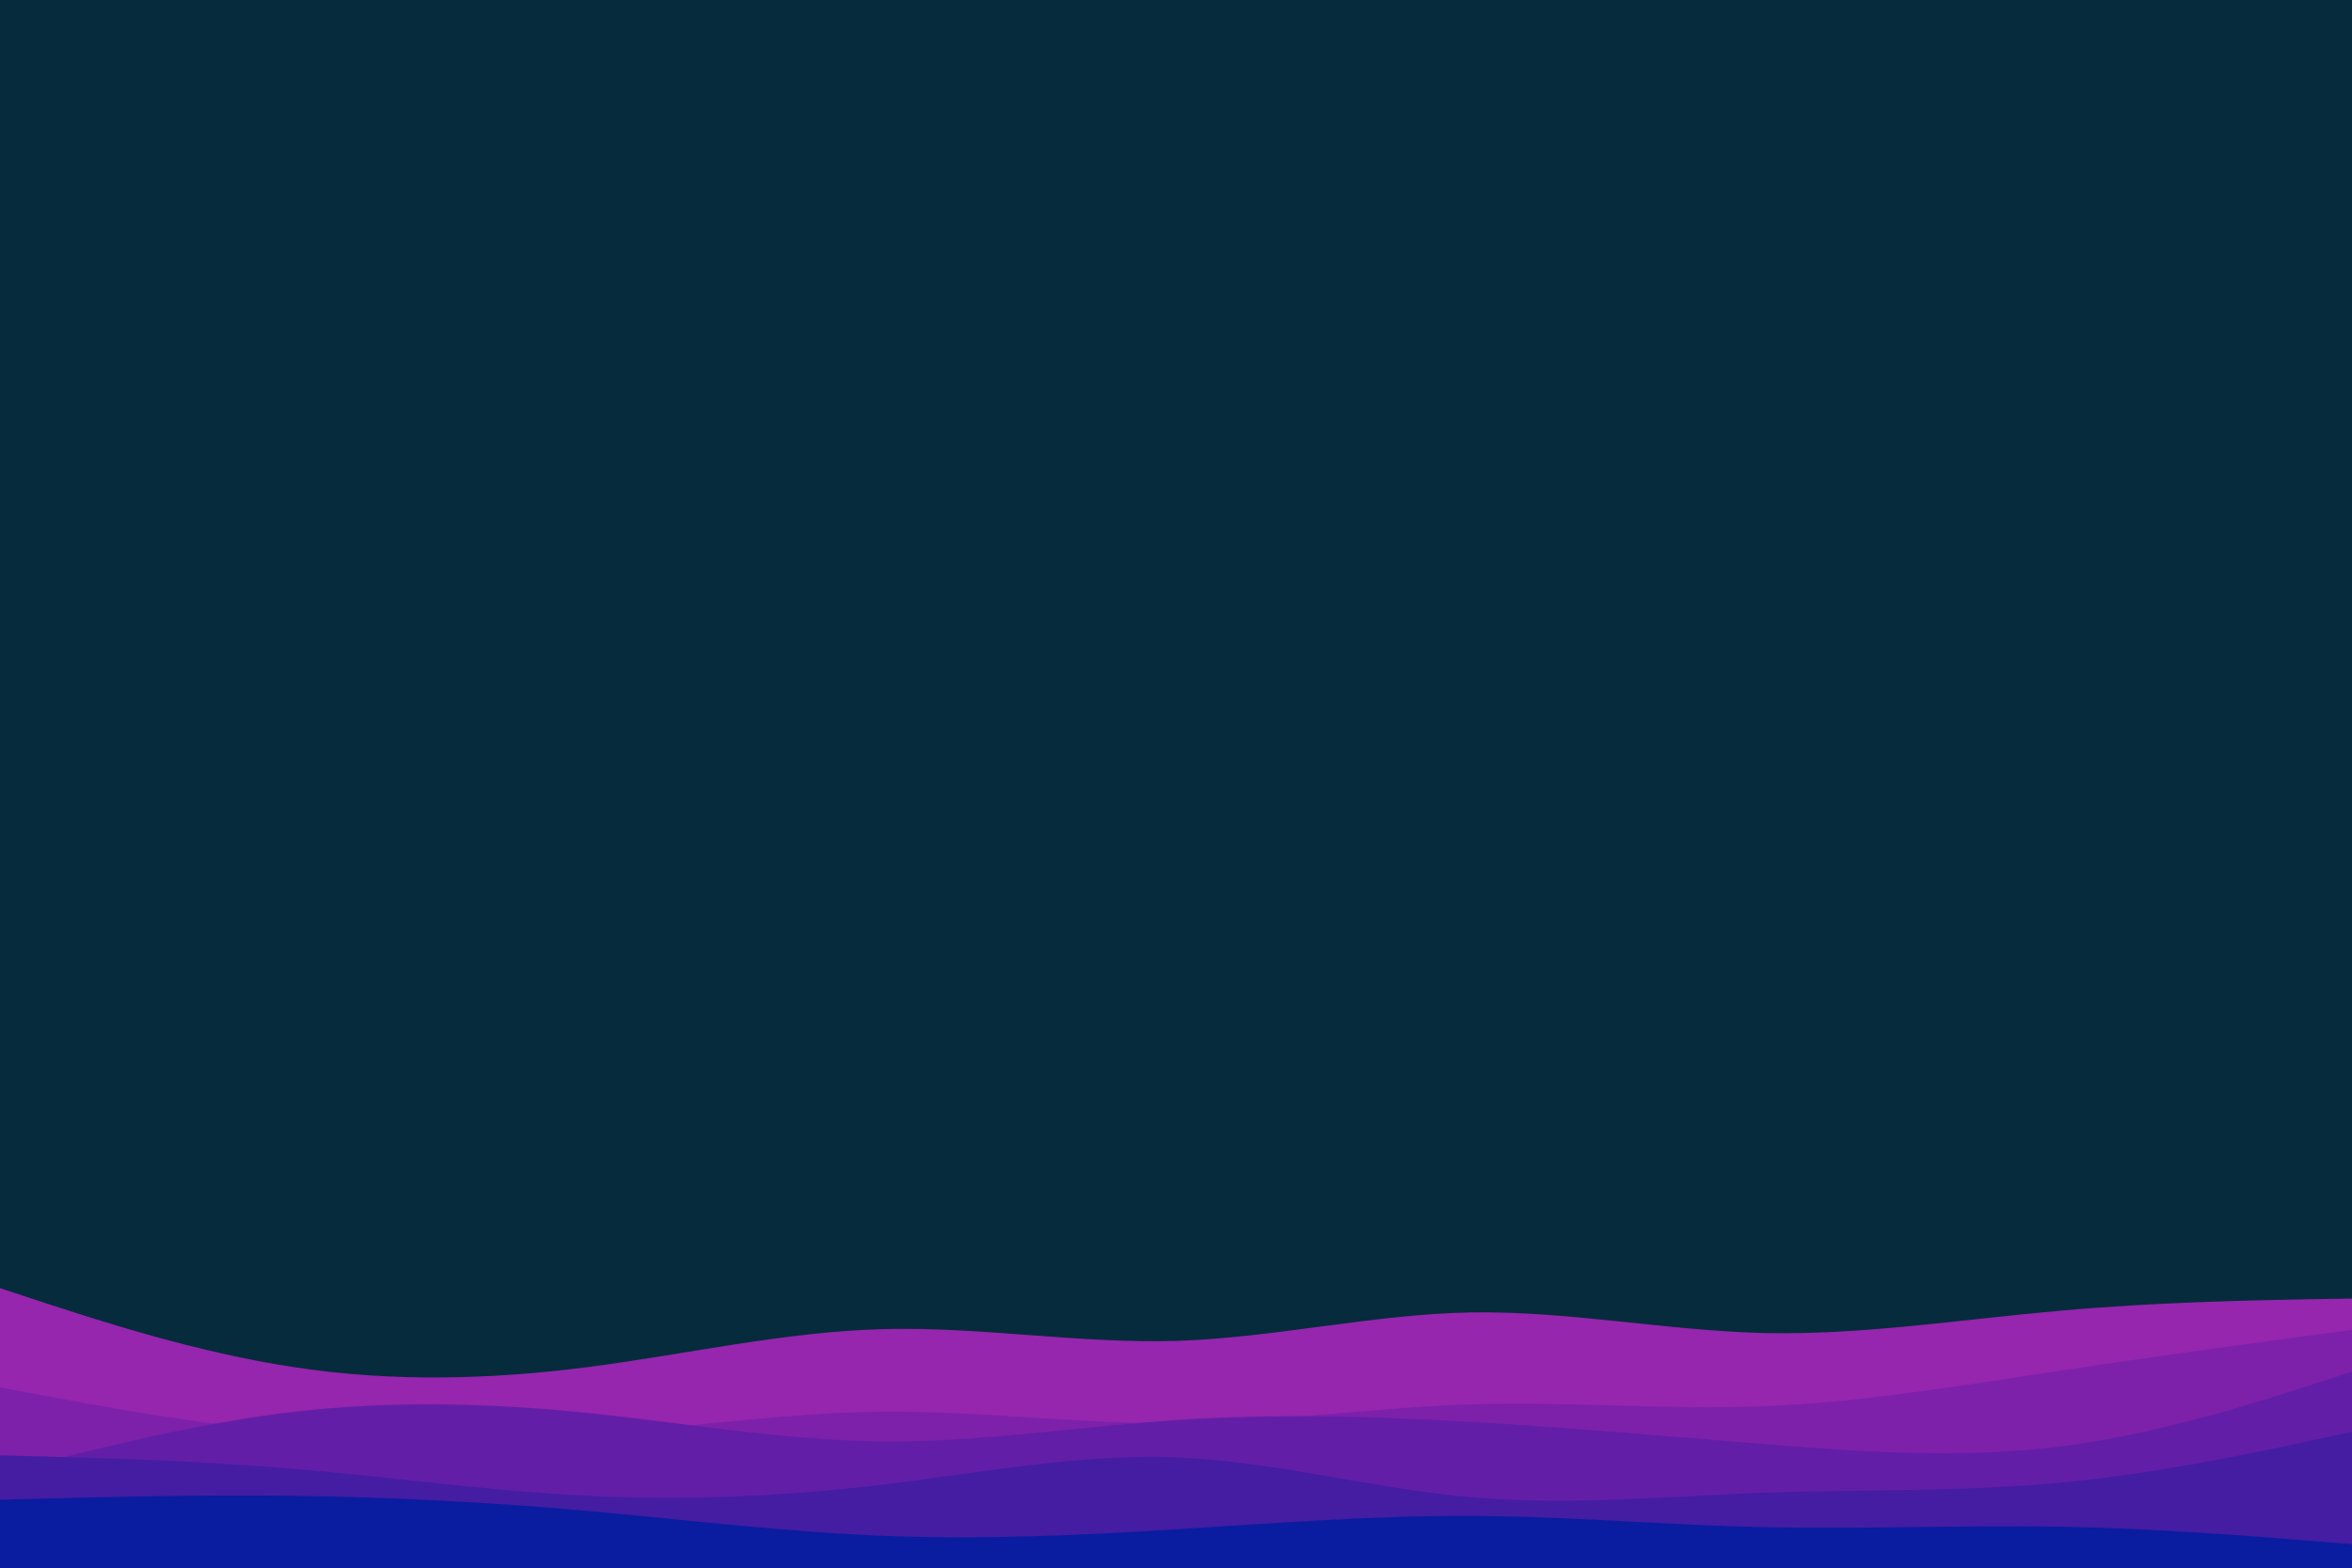
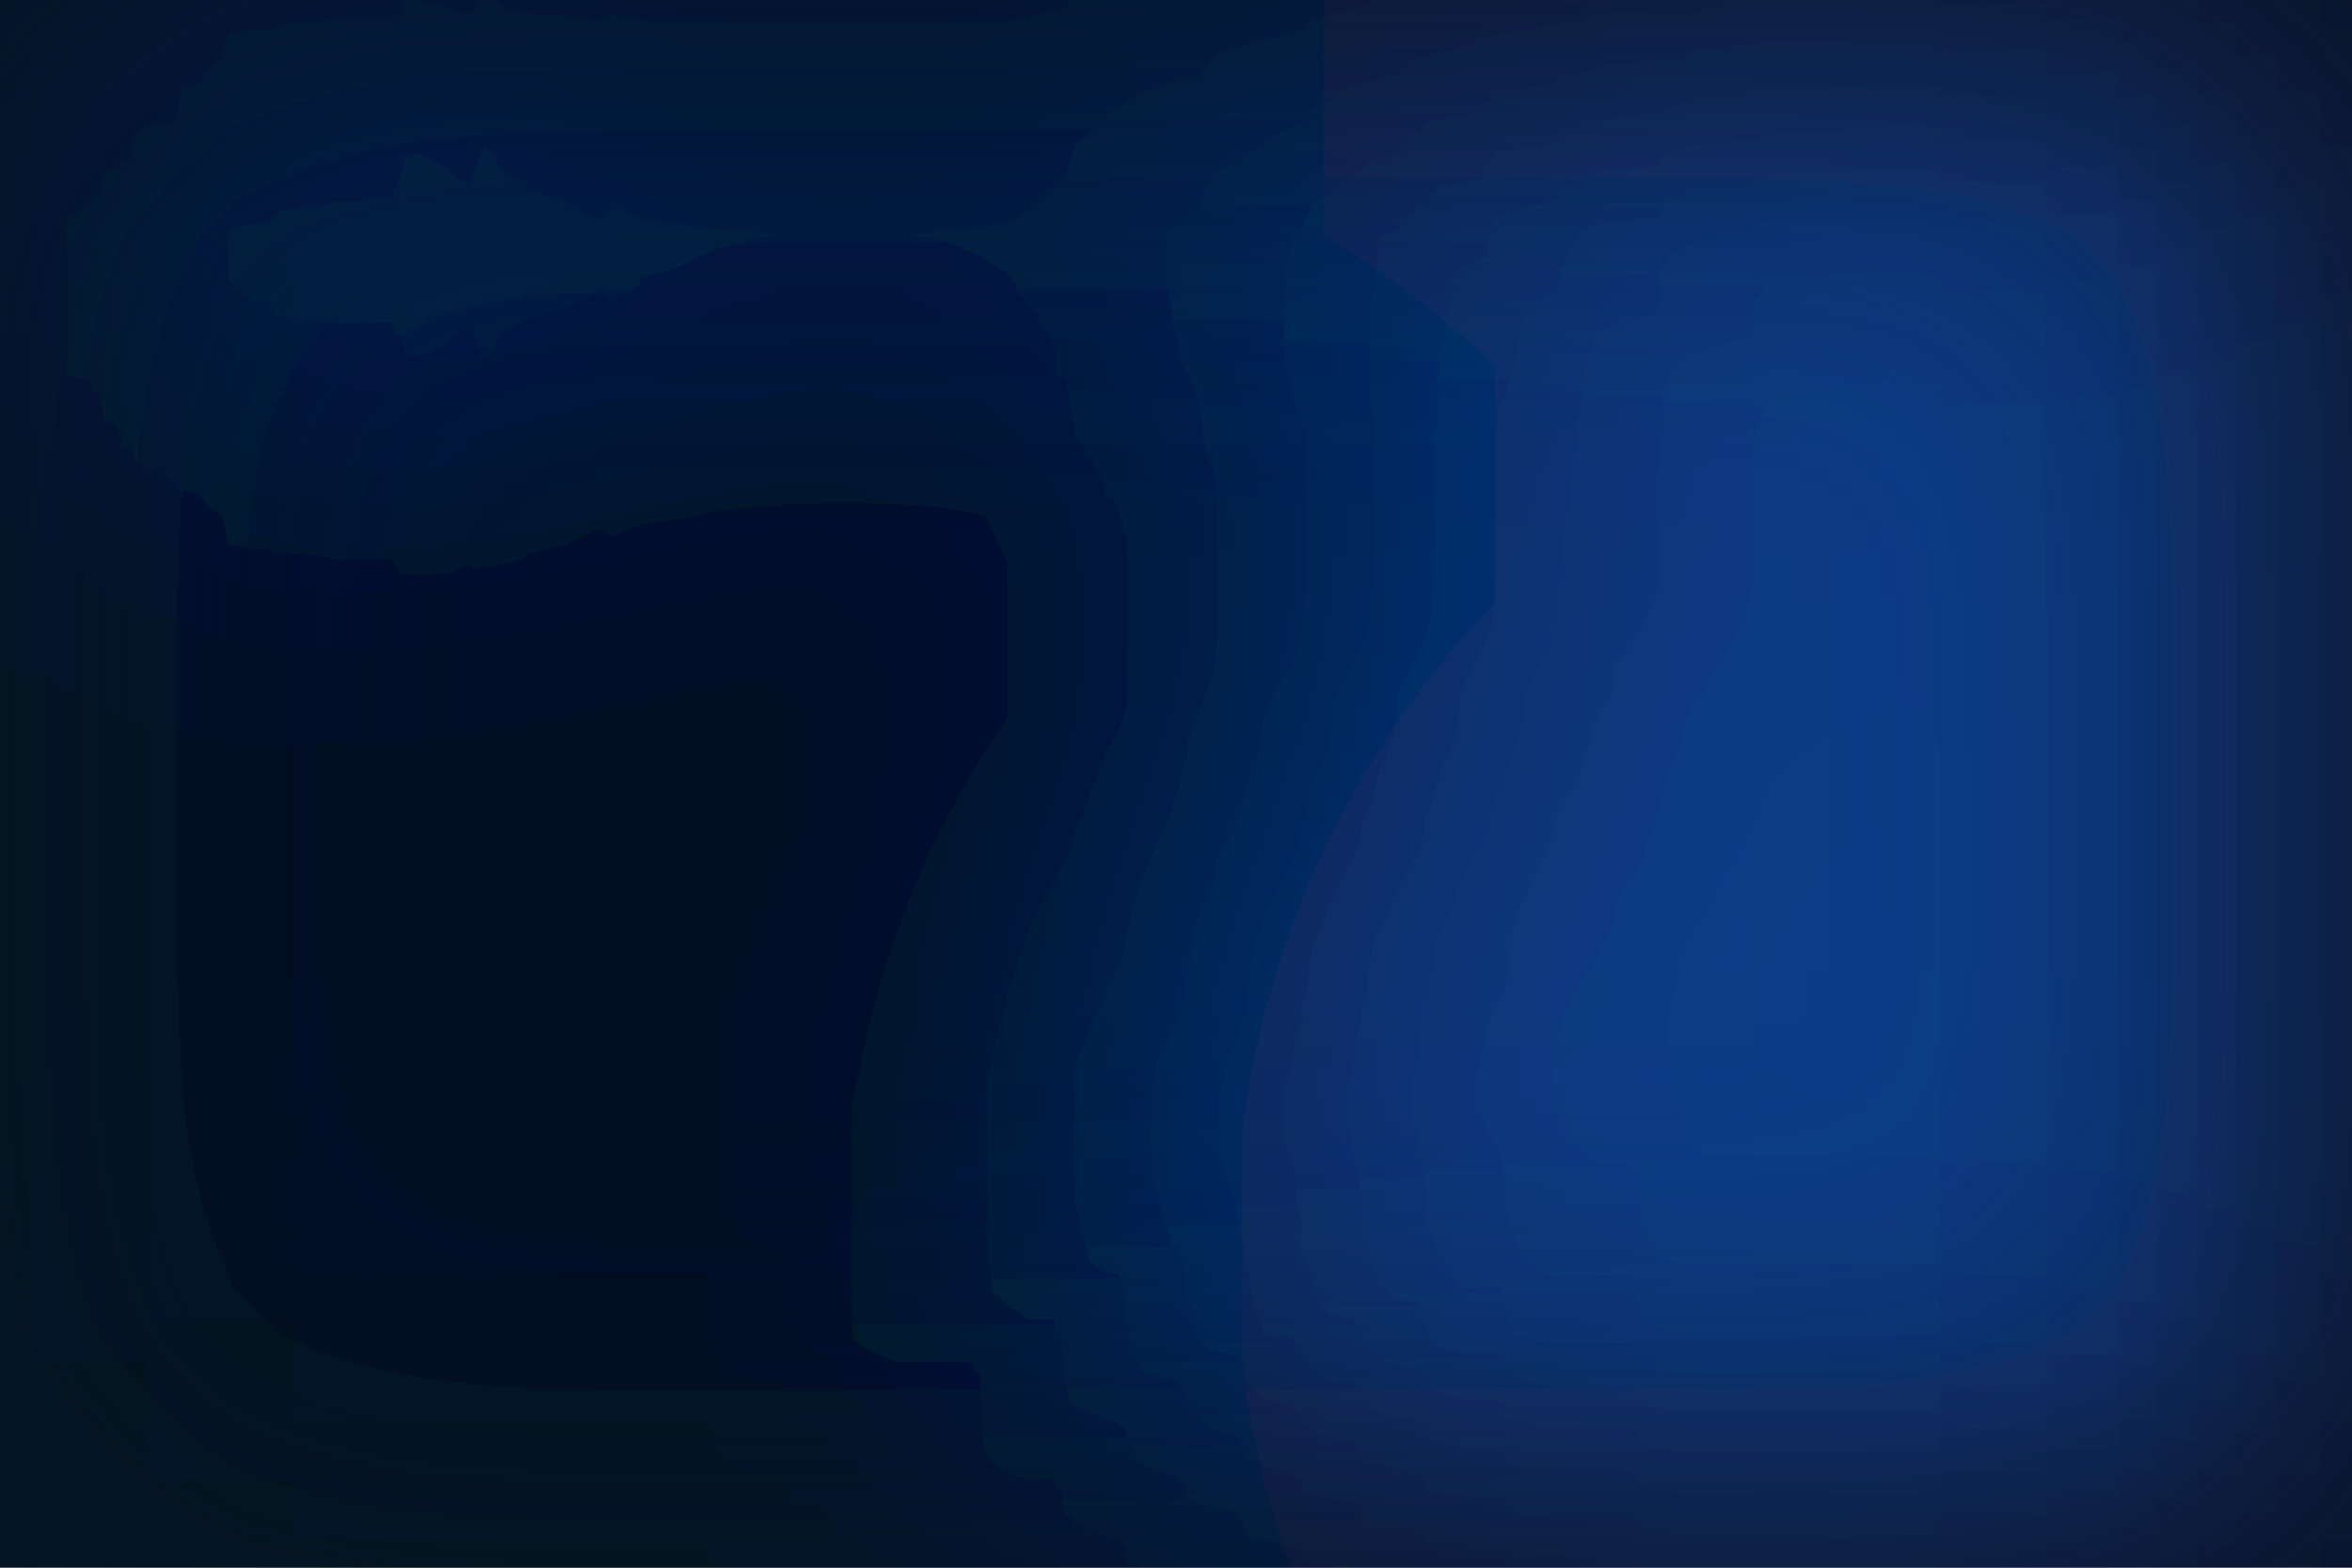
<svg xmlns="http://www.w3.org/2000/svg" id="visual" viewBox="0 0 900 600" width="900" height="600" version="1.1">
-   <rect x="0" y="0" width="900" height="600" fill="#062b3d" />
-   <path d="M0 493L18.8 499.2C37.7 505.3 75.3 517.7 112.8 523.3C150.3 529 187.7 528 225.2 523.2C262.7 518.3 300.3 509.7 337.8 508.7C375.3 507.7 412.7 514.3 450.2 513.2C487.7 512 525.3 503 562.8 502.3C600.3 501.7 637.7 509.3 675.2 510.2C712.7 511 750.3 505 787.8 501.7C825.3 498.3 862.7 497.7 881.3 497.3L900 497L900 601L881.3 601C862.7 601 825.3 601 787.8 601C750.3 601 712.7 601 675.2 601C637.7 601 600.3 601 562.8 601C525.3 601 487.7 601 450.2 601C412.7 601 375.3 601 337.8 601C300.3 601 262.7 601 225.2 601C187.7 601 150.3 601 112.8 601C75.3 601 37.7 601 18.8 601L0 601Z" fill="#9526ad" />
-   <path d="M0 531L18.8 534.5C37.7 538 75.3 545 112.8 548.5C150.3 552 187.7 552 225.2 549.2C262.7 546.3 300.3 540.7 337.8 540.3C375.3 540 412.7 545 450.2 544.7C487.7 544.3 525.3 538.7 562.8 537.5C600.3 536.3 637.7 539.7 675.2 538.2C712.7 536.7 750.3 530.3 787.8 524.7C825.3 519 862.7 514 881.3 511.5L900 509L900 601L881.3 601C862.7 601 825.3 601 787.8 601C750.3 601 712.7 601 675.2 601C637.7 601 600.3 601 562.8 601C525.3 601 487.7 601 450.2 601C412.7 601 375.3 601 337.8 601C300.3 601 262.7 601 225.2 601C187.7 601 150.3 601 112.8 601C75.3 601 37.7 601 18.8 601L0 601Z" fill="#7d21aa" />
-   <path d="M0 564L18.8 559.2C37.7 554.3 75.3 544.7 112.8 540.3C150.3 536 187.7 537 225.2 540.8C262.7 544.7 300.3 551.3 337.8 551.7C375.3 552 412.7 546 450.2 543.5C487.7 541 525.3 542 562.8 544.2C600.3 546.3 637.7 549.7 675.2 552.7C712.7 555.7 750.3 558.3 787.8 553.7C825.3 549 862.7 537 881.3 531L900 525L900 601L881.3 601C862.7 601 825.3 601 787.8 601C750.3 601 712.7 601 675.2 601C637.7 601 600.3 601 562.8 601C525.3 601 487.7 601 450.2 601C412.7 601 375.3 601 337.8 601C300.3 601 262.7 601 225.2 601C187.7 601 150.3 601 112.8 601C75.3 601 37.7 601 18.8 601L0 601Z" fill="#631ea7" />
-   <path d="M0 557L18.8 557.5C37.7 558 75.3 559 112.8 562.2C150.3 565.3 187.7 570.7 225.2 572.5C262.7 574.3 300.3 572.7 337.8 568.2C375.3 563.7 412.7 556.3 450.2 557.8C487.7 559.3 525.3 569.7 562.8 573C600.3 576.3 637.7 572.7 675.2 571.3C712.7 570 750.3 571 787.8 567.5C825.3 564 862.7 556 881.3 552L900 548L900 601L881.3 601C862.7 601 825.3 601 787.8 601C750.3 601 712.7 601 675.2 601C637.7 601 600.3 601 562.8 601C525.3 601 487.7 601 450.2 601C412.7 601 375.3 601 337.8 601C300.3 601 262.7 601 225.2 601C187.7 601 150.3 601 112.8 601C75.3 601 37.7 601 18.8 601L0 601Z" fill="#441da3" />
-   <path d="M0 574L18.8 573.5C37.7 573 75.3 572 112.8 572.5C150.3 573 187.7 575 225.2 578.3C262.7 581.7 300.3 586.3 337.8 587.8C375.3 589.3 412.7 587.7 450.2 585.3C487.7 583 525.3 580 562.8 580.2C600.3 580.3 637.7 583.7 675.2 584.5C712.7 585.3 750.3 583.7 787.8 584.3C825.3 585 862.7 588 881.3 589.5L900 591L900 601L881.3 601C862.7 601 825.3 601 787.8 601C750.3 601 712.7 601 675.2 601C637.7 601 600.3 601 562.8 601C525.3 601 487.7 601 450.2 601C412.7 601 375.3 601 337.8 601C300.3 601 262.7 601 225.2 601C187.7 601 150.3 601 112.8 601C75.3 601 37.7 601 18.8 601L0 601Z" fill="#0a1c9f" />
+   <defs>
+     <filter id="blur1" x="-10%" y="-10%" width="120%" height="120%">
+       <feFlood flood-opacity="0" result="BackgroundImageFix" />
+       <feBlend mode="normal" in="SourceGraphic" in2="BackgroundImageFix" result="shape" />
+       <feGaussianBlur stdDeviation="161" result="effect1_foregroundBlur" />
+     </filter>
+   </defs>
+   <rect width="900" height="600" fill="#051124" />
+   <g filter="url(#blur1)">
+     <circle cx="143" cy="534" fill="#093c89" r="357" />
+     <circle cx="10" cy="305" fill="#051124" r="357" />
+     <circle cx="434" cy="71" fill="#093c89" r="357" />
+     <circle cx="651" cy="130" fill="#093c89" r="357" />
+     <circle cx="325" cy="397" fill="#051124" r="357" />
+     <circle cx="830" cy="478" fill="#093c89" r="357" />
+   </g>
</svg>
